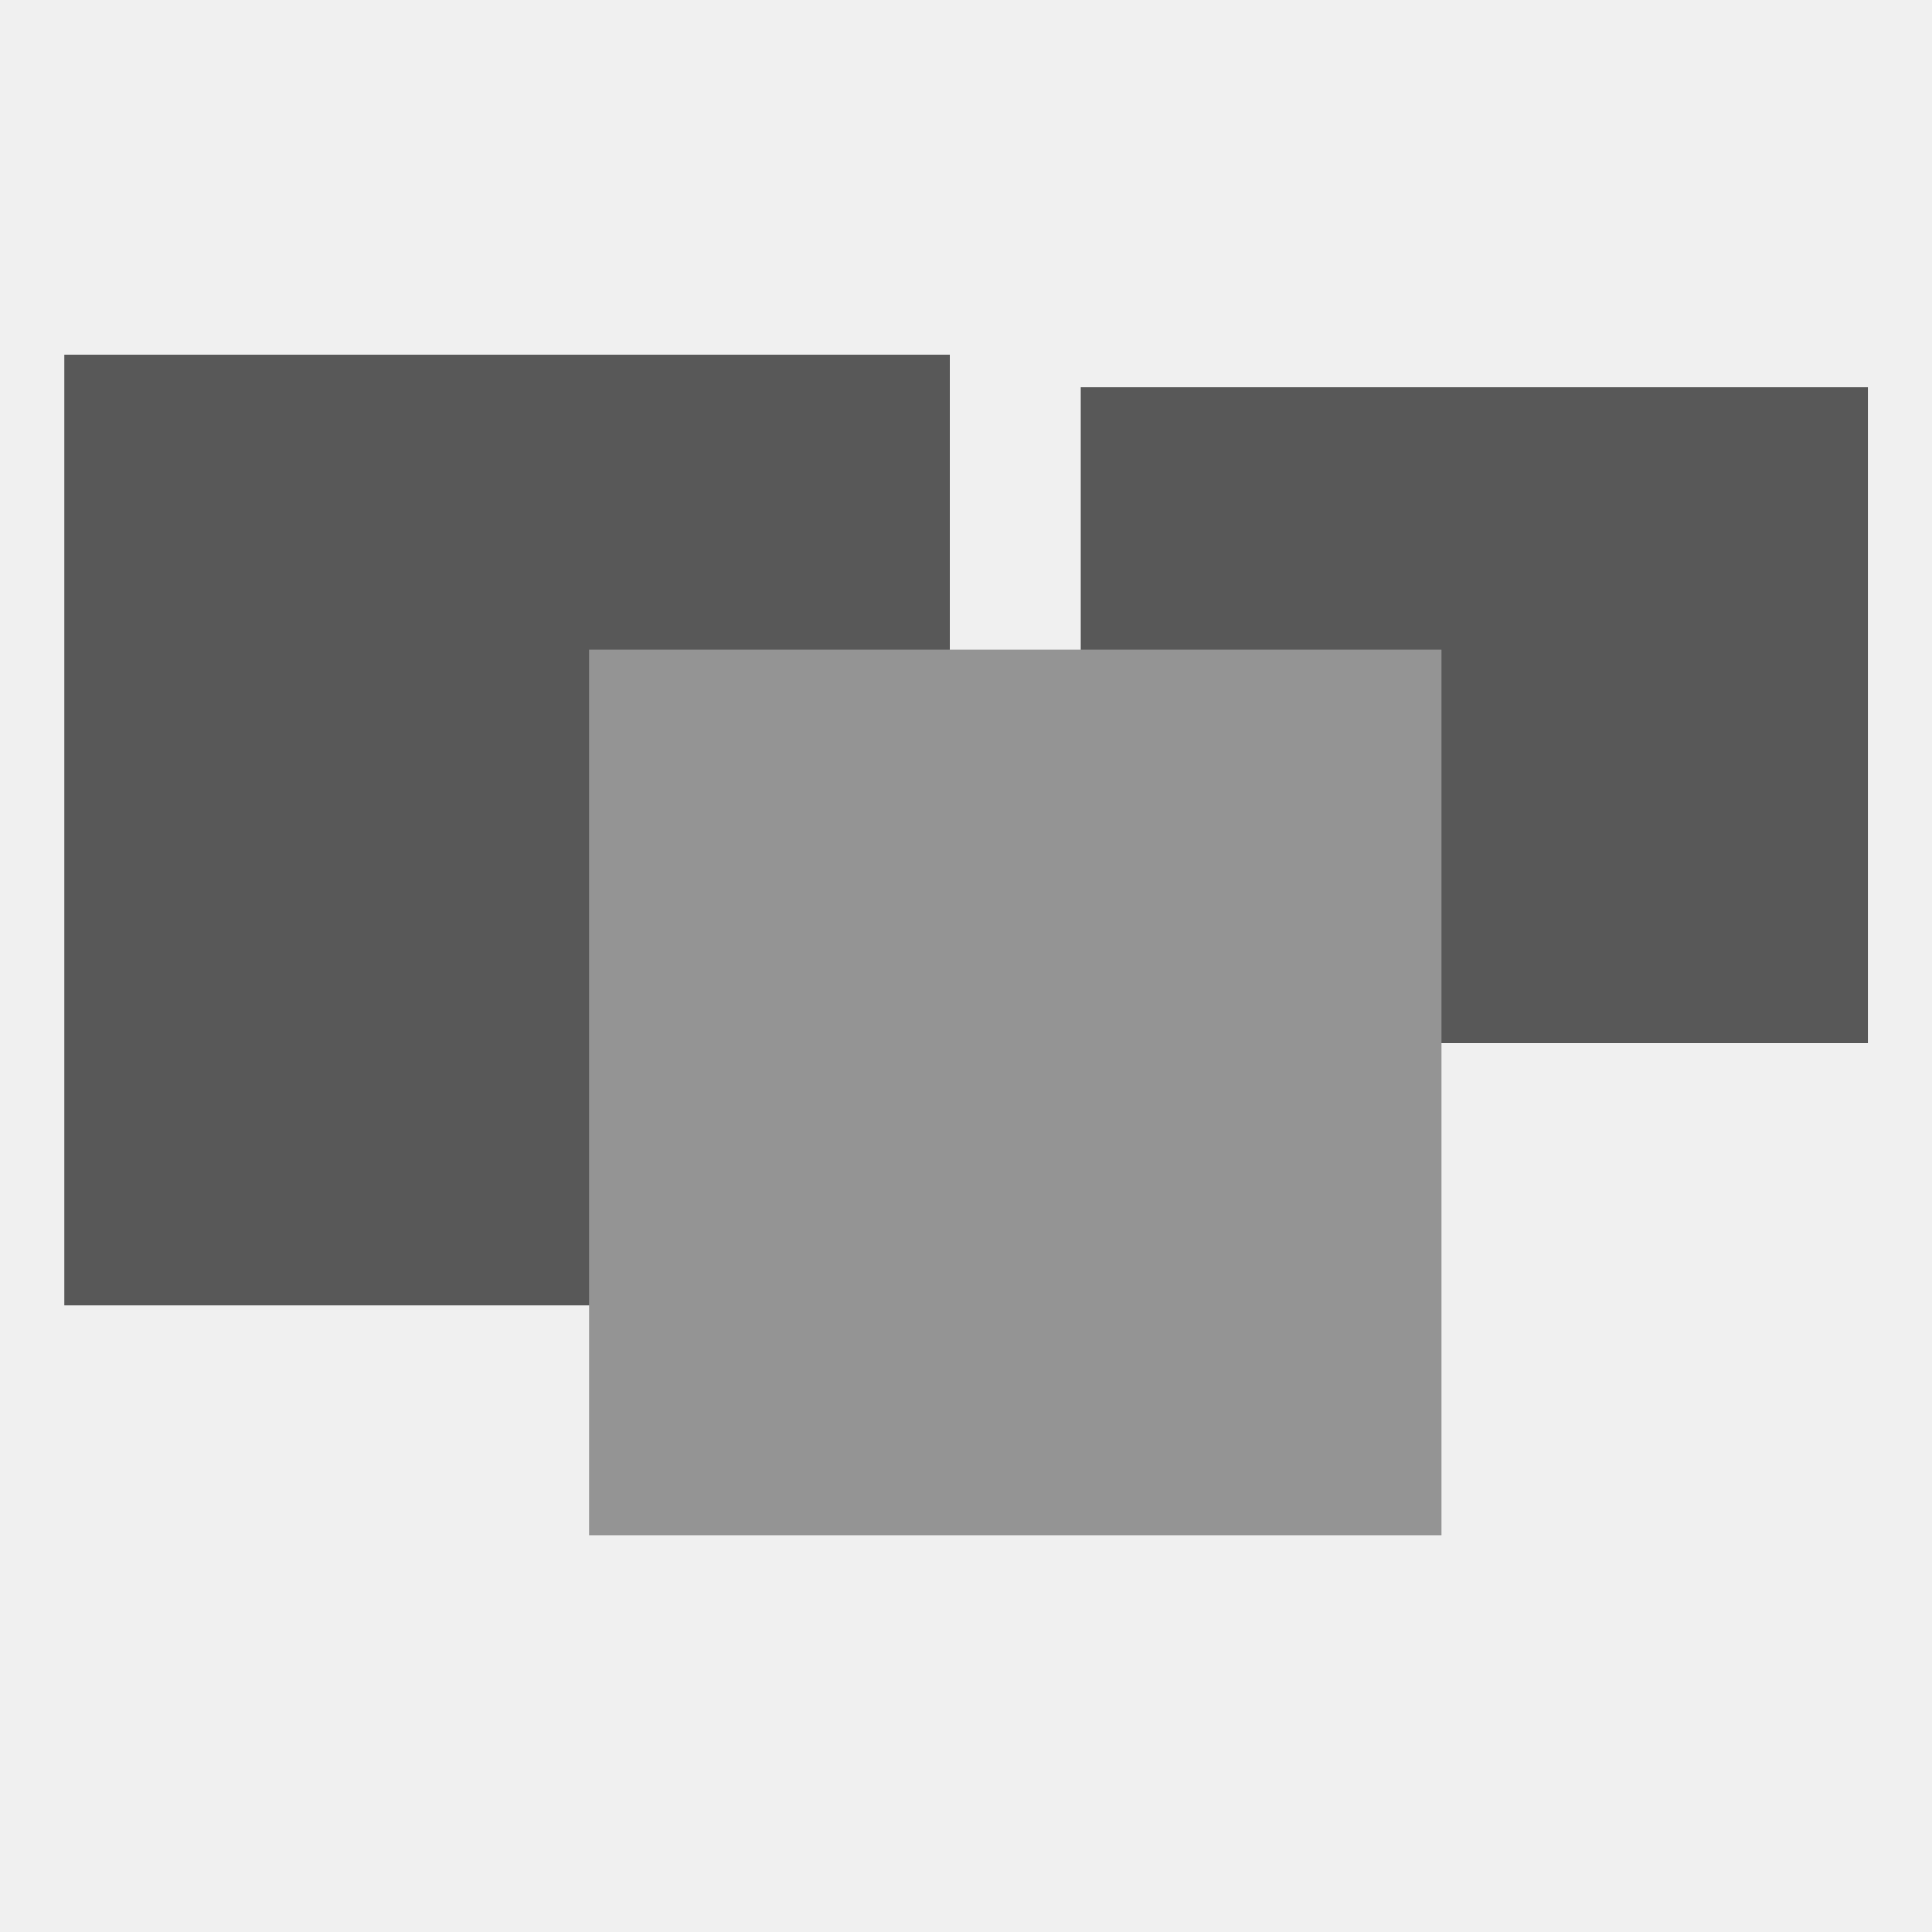
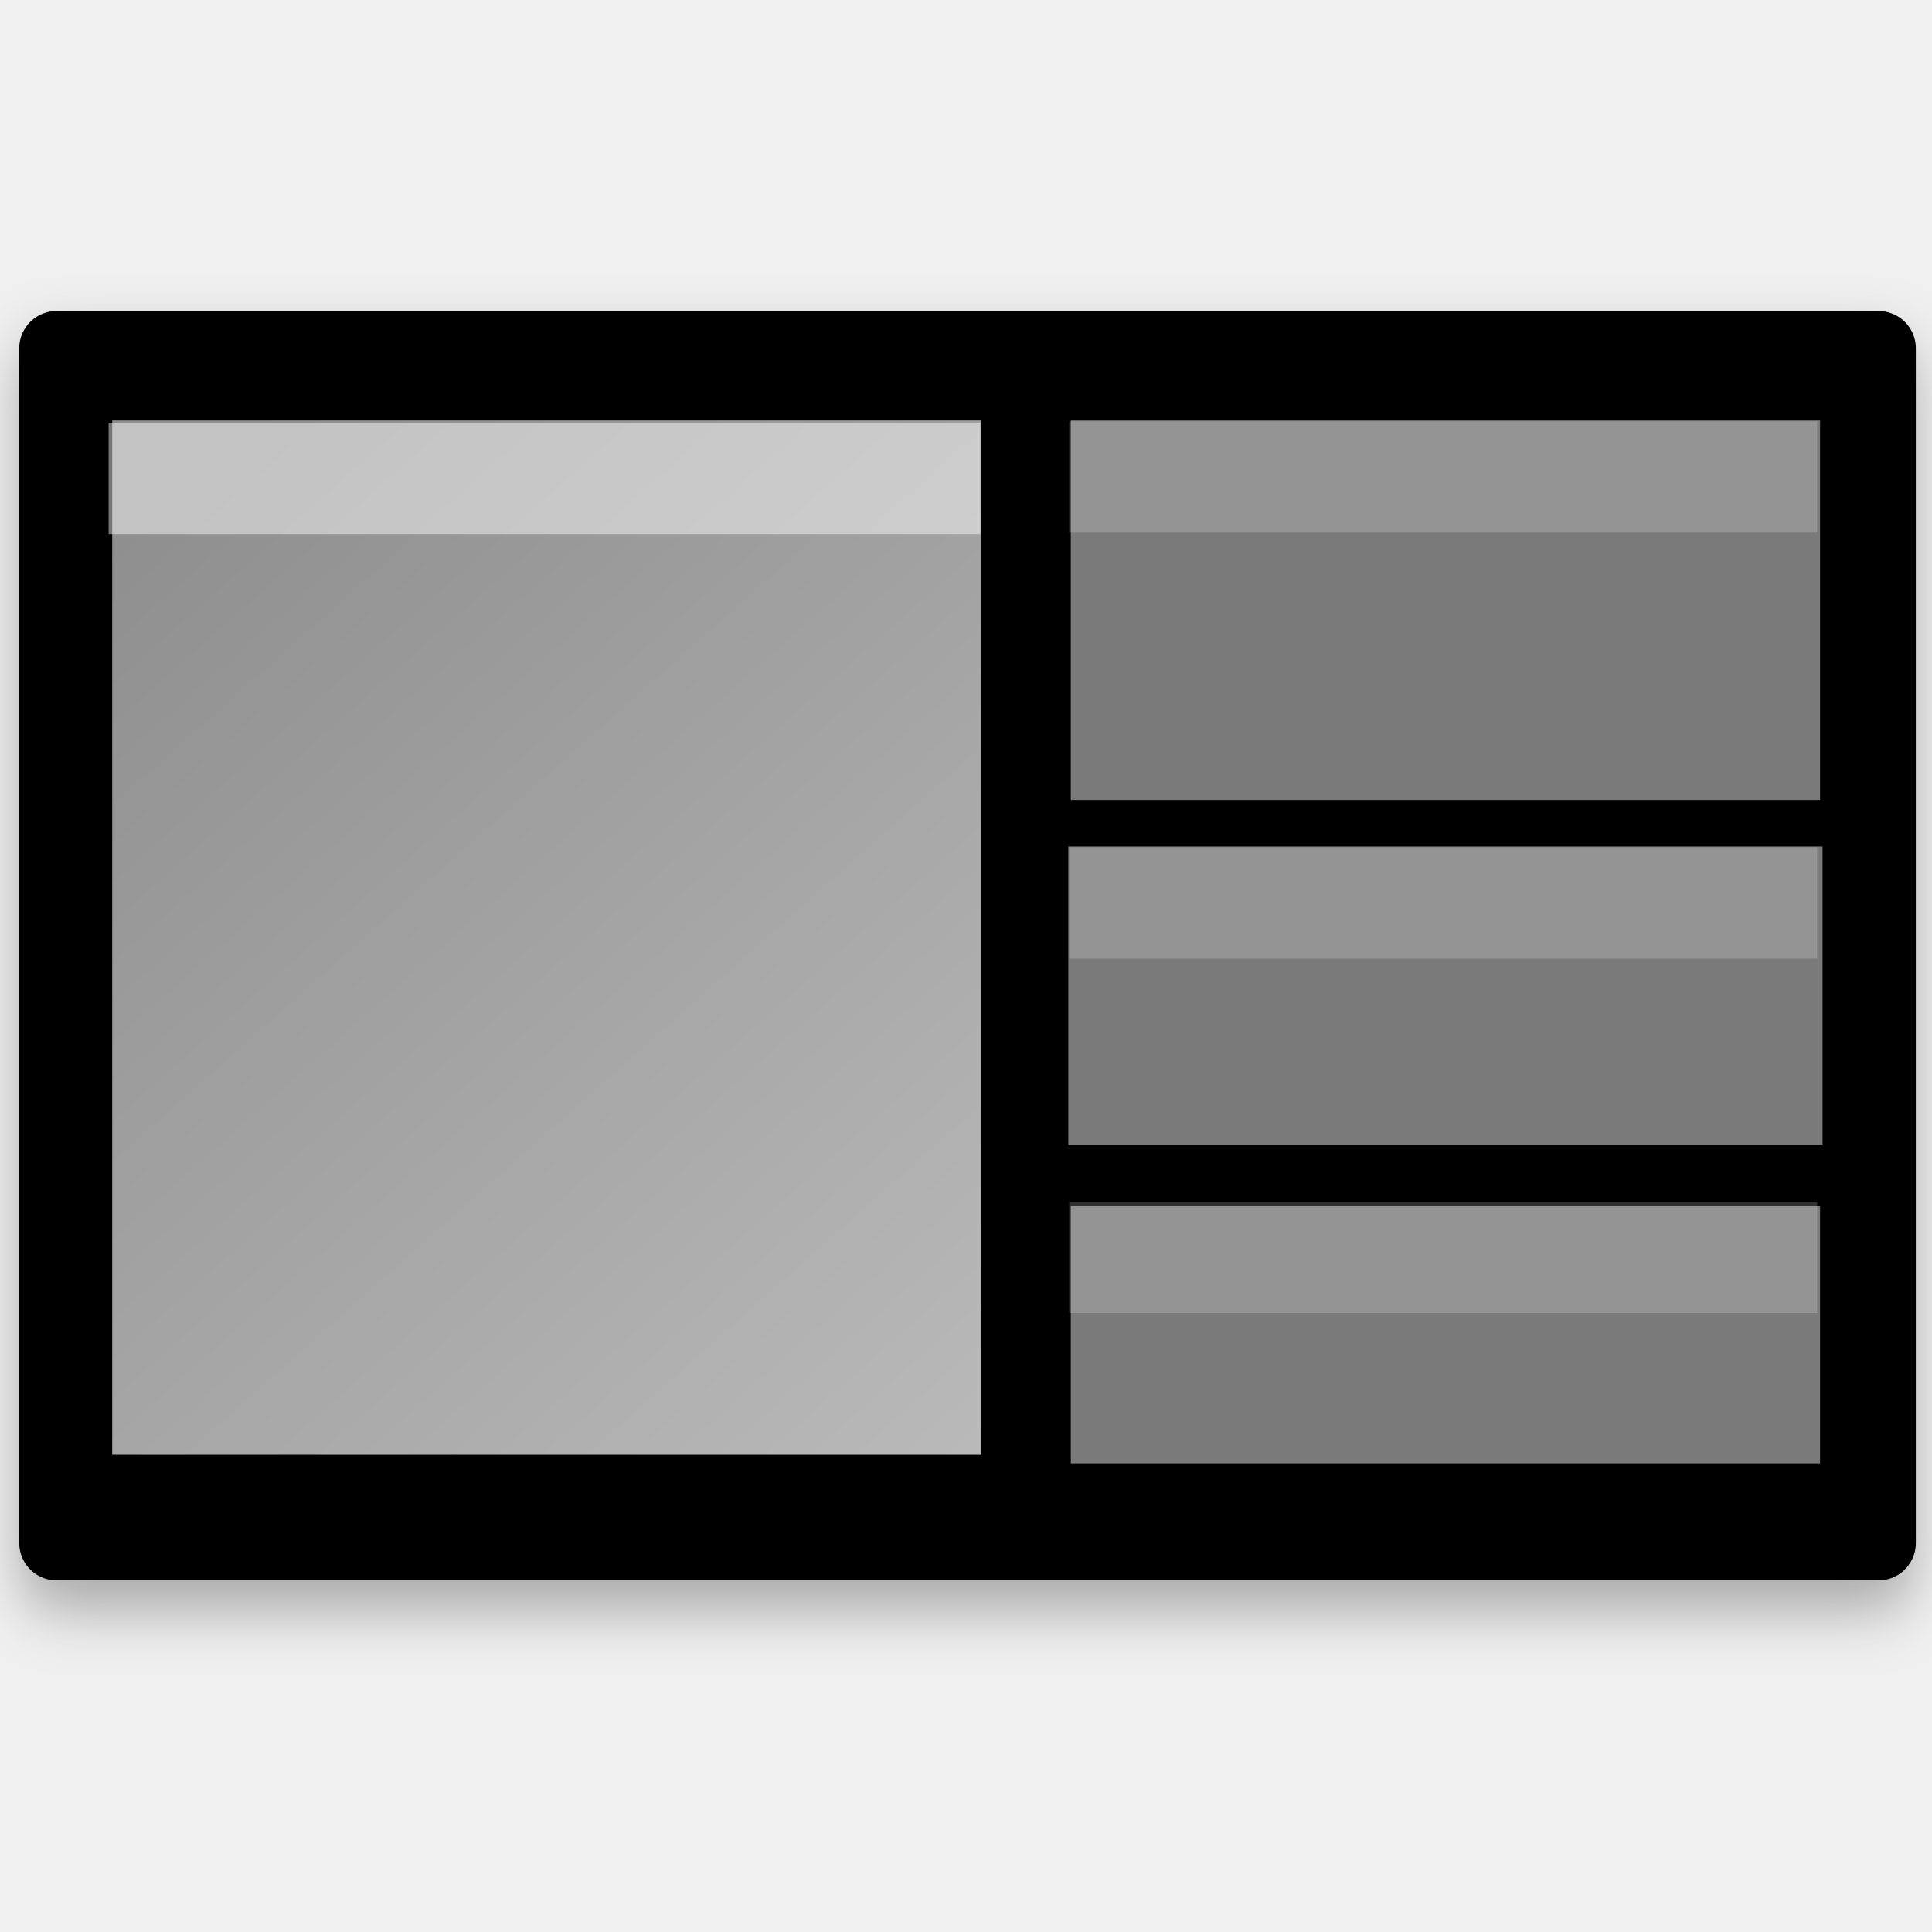
- <svg xmlns="http://www.w3.org/2000/svg" width="128" height="128" id="svg2" version="1.1">
-   <defs id="defs4" />
+ <svg xmlns="http://www.w3.org/2000/svg" xmlns:xlink="http://www.w3.org/1999/xlink" width="128" height="128" id="svg2" version="1.1">
+   <defs id="defs4">
+     <linearGradient id="linearGradient4439">
+       <stop style="stop-color:#8f8f8f;stop-opacity:1" offset="0" id="stop4441" />
+       <stop style="stop-color:#b9b9b9;stop-opacity:1;" offset="1" id="stop4443" />
+     </linearGradient>
+     <linearGradient xlink:href="#linearGradient4439" id="linearGradient4445" x1="8.077" y1="140.087" x2="62.964" y2="201.822" gradientUnits="userSpaceOnUse" />
+     <filter id="filter3021" width="1.5" height="1.5" x="-.25" y="-.25">
+       <feGaussianBlur id="feGaussianBlur3023" in="SourceAlpha" stdDeviation="2" result="blur" />
+       <feColorMatrix id="feColorMatrix3025" result="bluralpha" type="matrix" values="1 0 0 0 0 0 1 0 0 0 0 0 1 0 0 0 0 0 0.3 0 " />
+       <feOffset id="feOffset3027" in="bluralpha" dx="0" dy="2" result="offsetBlur" />
+       <feMerge id="feMerge3029">
+         <feMergeNode id="feMergeNode3031" in="offsetBlur" />
+         <feMergeNode id="feMergeNode3033" in="SourceGraphic" />
+       </feMerge>
+     </filter>
+   </defs>
  <g id="layer1" transform="translate(1.25,-105.6122)" style="display:none">
    <rect style="color:#000000;fill:#000000;fill-opacity:1;stroke:#000000;stroke-width:5.295;stroke-linecap:round;stroke-linejoin:round;stroke-miterlimit:4;stroke-opacity:1;stroke-dasharray:none;stroke-dashoffset:0;marker:none;visibility:visible;display:inline;overflow:visible;enable-background:accumulate" id="rect3770" width="129.197" height="84.719" x="-1.746" y="125.907" />
  </g>
  <g id="layer2" transform="translate(1.25,-105.6122)" style="display:none">
    <rect style="color:#000000;fill:#949494;fill-opacity:1;stroke:none;stroke-width:2.647;marker:none;visibility:visible;display:inline;overflow:visible;enable-background:accumulate" id="rect3772" width="65.176" height="82.557" x="-1.333" y="126.927" />
    <rect style="color:#000000;fill:#585858;fill-opacity:1;stroke:none;stroke-width:2.647;marker:none;visibility:visible;display:inline;overflow:visible;enable-background:accumulate" id="rect3774" width="54.314" height="26.071" x="72.534" y="126.927" />
    <rect style="color:#000000;fill:#585858;fill-opacity:1;stroke:none;stroke-width:2.647;marker:none;visibility:visible;display:inline;overflow:visible;enable-background:accumulate" id="rect3776" width="54.314" height="21.725" x="72.534" y="161.688" />
    <rect style="color:#000000;fill:#585858;fill-opacity:1;stroke:none;stroke-width:2.647;marker:none;visibility:visible;display:inline;overflow:visible;enable-background:accumulate" id="rect3778" width="54.314" height="17.38" x="72.534" y="192.104" />
  </g>
  <g id="layer3" style="display:none" transform="translate(1.25,-305.61)">
    <rect y="326.925" x="-1.333" height="39.106" width="128.18" id="rect3782" style="color:#000000;fill:#949494;fill-opacity:1;stroke:none;stroke-width:2.647;marker:none;visibility:visible;display:inline;overflow:visible;enable-background:accumulate" />
    <rect y="374.721" x="-1.333" height="34.761" width="39.106" id="rect3784" style="color:#000000;fill:#585858;fill-opacity:1;stroke:none;stroke-width:2.647;marker:none;visibility:visible;display:inline;overflow:visible;enable-background:accumulate" />
    <rect y="374.721" x="46.463" height="34.761" width="34.761" id="rect3786" style="color:#000000;fill:#585858;fill-opacity:1;stroke:none;stroke-width:2.647;marker:none;visibility:visible;display:inline;overflow:visible;enable-background:accumulate" />
    <rect y="374.721" x="89.914" height="34.761" width="36.933" id="rect3788" style="color:#000000;fill:#585858;fill-opacity:1;stroke:none;stroke-width:2.647;marker:none;visibility:visible;display:inline;overflow:visible;enable-background:accumulate" />
  </g>
-   <g id="layer4" transform="translate(1.25,-305.61)" style="display:inline">
+   <g id="layer4" transform="translate(1.25,-305.61)" style="display:none">
    <rect style="color:#000000;fill:#585858;fill-opacity:1;stroke:none;stroke-width:2.647;marker:none;visibility:visible;display:inline;overflow:visible;enable-background:accumulate" id="rect3792" width="58.659" height="63.004" x="3.012" y="329.098" />
    <rect style="color:#000000;fill:#585858;fill-opacity:1;stroke:none;stroke-width:2.647;marker:none;visibility:visible;display:inline;overflow:visible;enable-background:accumulate" id="rect3794" width="52.141" height="43.451" x="70.361" y="331.27" />
    <rect style="color:#000000;fill:#949494;fill-opacity:1;stroke:none;stroke-width:2.647;marker:none;visibility:visible;display:inline;overflow:visible;enable-background:accumulate" id="rect3798" width="56.486" height="58.659" x="37.773" y="348.651" />
  </g>
+   <g style="display:inline" transform="translate(1.25,-105.6122)" id="g3599">
+     <rect y="128.054" x="1.528" height="80.425" width="122.648" id="rect3601" style="color:#000000;fill:#000000;fill-opacity:1;stroke:#000000;stroke-width:5.027;stroke-linecap:round;stroke-linejoin:round;stroke-miterlimit:4;stroke-opacity:1;stroke-dasharray:none;stroke-dashoffset:0;marker:none;visibility:visible;display:inline;overflow:visible;filter:url(#filter3021);enable-background:accumulate" transform="matrix(0.9841788,0,0,0.9841788,0.9943957,2.662179)" />
+   </g>
+   <g style="display:inline" transform="translate(1.25,-105.6122)" id="g3589">
+     <rect y="133.473" x="6.184" height="68.525" width="57.538" id="rect3591" style="color:#000000;fill:url(#linearGradient4445);fill-opacity:1;stroke:none;stroke-width:2.462;marker:none;visibility:visible;display:inline;overflow:visible;enable-background:accumulate" />
+     <rect y="133.473" x="69.694" height="25.139" width="49.641" id="rect3593" style="color:#000000;fill:#7a7a7a;fill-opacity:1;stroke:none;stroke-width:2.534;marker:none;visibility:visible;display:inline;overflow:visible;enable-background:accumulate" />
+     <rect y="161.698" x="69.53" height="19.787" width="49.969" id="rect3595" style="color:#000000;fill:#7a7a7a;fill-opacity:1;stroke:none;stroke-width:2.373;marker:none;visibility:visible;display:inline;overflow:visible;enable-background:accumulate" />
+     <rect y="185.506" x="69.694" height="17.06" width="49.641" id="rect3597" style="color:#000000;fill:#7a7a7a;fill-opacity:1;stroke:none;stroke-width:2.567;marker:none;visibility:visible;display:inline;overflow:visible;enable-background:accumulate" />
+     <rect style="opacity:0.462;color:#000000;fill:#ffffff;fill-opacity:1;fill-rule:nonzero;stroke:none;stroke-width:2.647;marker:none;visibility:visible;display:inline;overflow:visible;enable-background:accumulate" id="rect4373" width="57.758" height="7.378" x="5.946" y="133.624" />
+     <rect style="opacity:0.462;color:#000000;fill:#ffffff;fill-opacity:0.414;fill-rule:nonzero;stroke:none;stroke-width:2.647;marker:none;visibility:visible;display:inline;overflow:visible;enable-background:accumulate" id="rect4373-1" width="49.554" height="7.378" x="69.589" y="133.53" />
+     <rect y="161.747" x="69.589" height="7.378" width="49.554" id="rect4435" style="opacity:0.462;color:#000000;fill:#ffffff;fill-opacity:0.414;fill-rule:nonzero;stroke:none;stroke-width:2.647;marker:none;visibility:visible;display:inline;overflow:visible;enable-background:accumulate" />
+     <rect style="opacity:0.462;color:#000000;fill:#ffffff;fill-opacity:0.414;fill-rule:nonzero;stroke:none;stroke-width:2.647;marker:none;visibility:visible;display:inline;overflow:visible;enable-background:accumulate" id="rect4437" width="49.554" height="7.378" x="69.589" y="185.229" />
+   </g>
</svg>
